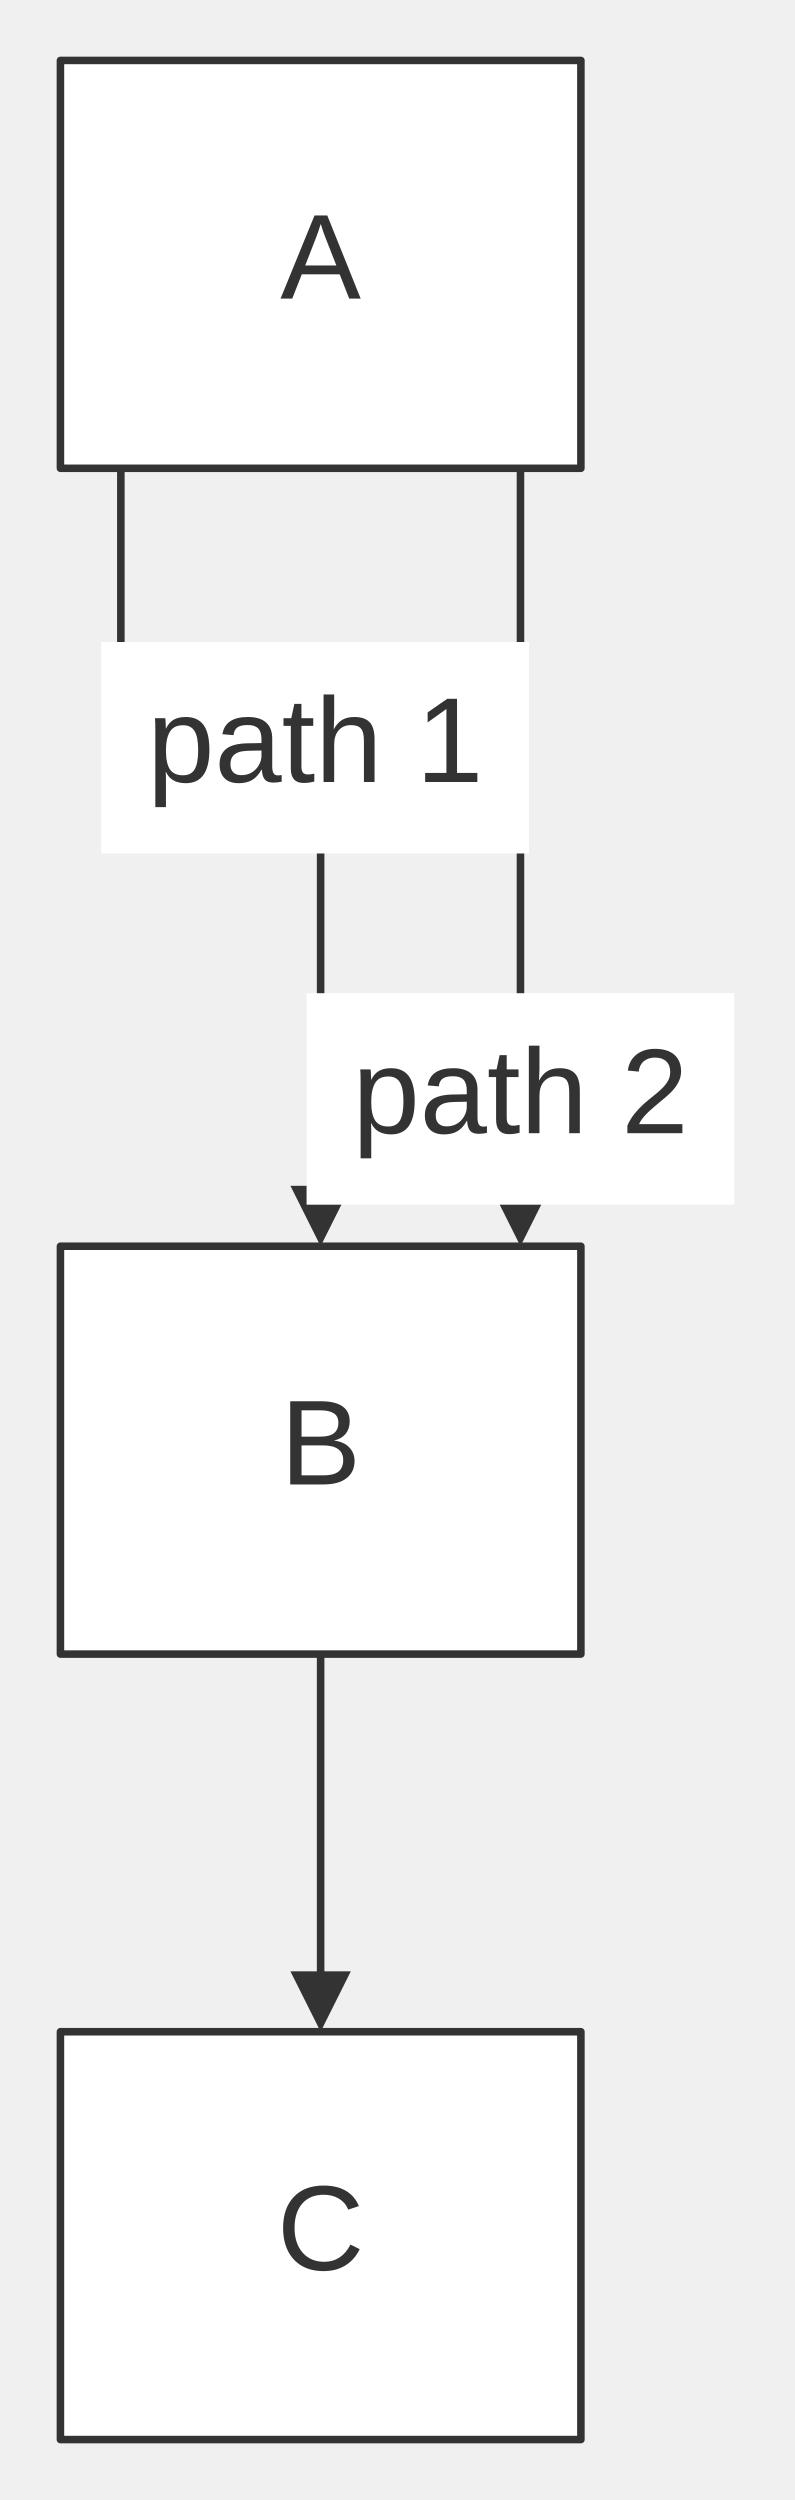
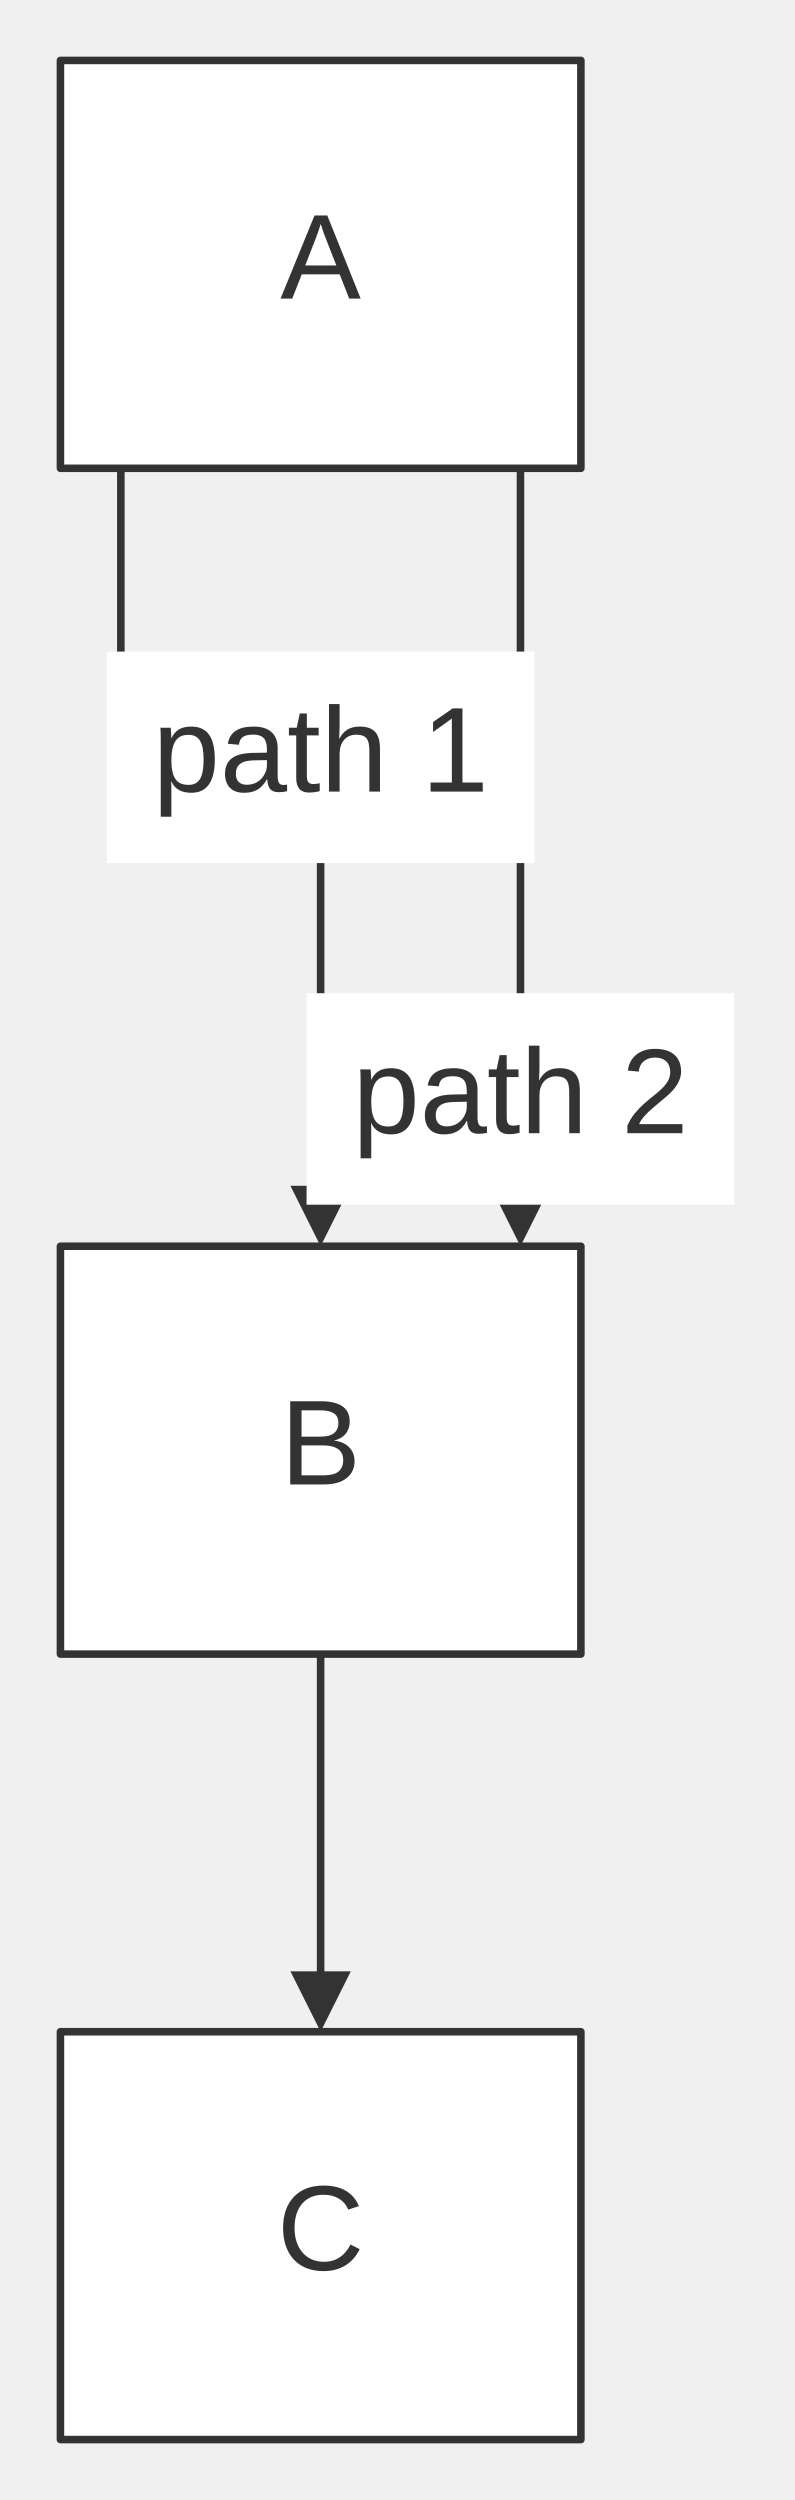
<svg xmlns="http://www.w3.org/2000/svg" width="100%" viewBox="0 0 105.22 331.00" style="max-width: 105.22px; background-color: transparent;" font-family="&quot;trebuchet ms&quot;, verdana, arial, sans-serif" font-size="16.00">
  <defs>
    <marker id="arrowhead" viewBox="0 0 10.00 10.00" refX="5.00" refY="5.00" markerWidth="8.00" markerHeight="8.00" orient="auto-start-reverse" markerUnits="userSpaceOnUse">
      <path d="M 0 0 L 10.00 5.00 L 0 10.00 z" fill="#333" />
    </marker>
  </defs>
  <g transform="translate(-3.86,0.00)">
    <g class="edgePaths">
      <path d="M19.86,62.00 L19.86,94.00 Q19.86,99.00 24.86,99.00 L41.31,99.00 Q46.31,99.00 46.31,104.00 L46.31,161.00" stroke="#333" stroke-width="1.00" fill="none" stroke-linecap="round" stroke-linejoin="round" marker-end="url(#arrowhead)" />
      <path d="M72.77,62.00 L72.77,161.00" stroke="#333" stroke-width="1.00" fill="none" stroke-linecap="round" stroke-linejoin="round" marker-end="url(#arrowhead)" />
      <path d="M46.31,219.00 L46.31,265.00" stroke="#333" stroke-width="1.00" fill="none" stroke-linecap="round" stroke-linejoin="round" marker-end="url(#arrowhead)" />
    </g>
    <g class="nodes">
      <rect x="11.86" y="8.00" width="68.91" height="54.00" fill="white" stroke="#333" stroke-width="1.00" stroke-linejoin="round" />
      <text x="46.31" y="35.00" text-anchor="middle" dominant-baseline="middle" fill="#333">A</text>
      <rect x="11.86" y="165.00" width="68.91" height="54.00" fill="white" stroke="#333" stroke-width="1.00" stroke-linejoin="round" />
      <text x="46.31" y="192.00" text-anchor="middle" dominant-baseline="middle" fill="#333">B</text>
      <rect x="11.86" y="269.00" width="68.91" height="54.00" fill="white" stroke="#333" stroke-width="1.00" stroke-linejoin="round" />
      <text x="46.31" y="296.00" text-anchor="middle" dominant-baseline="middle" fill="#333">C</text>
    </g>
    <g class="edgeLabels">
-       <rect x="17.27" y="85.00" width="56.63" height="28.00" fill="white" />
-       <text x="45.59" y="99.00" text-anchor="middle" dominant-baseline="middle" fill="#333">path 1</text>
+       <rect x="18.00" y="86.27" width="56.63" height="28.00" fill="white" />
+       <text x="46.31" y="100.27" text-anchor="middle" dominant-baseline="middle" fill="#333">path 1</text>
      <rect x="44.45" y="131.50" width="56.63" height="28.00" fill="white" />
      <text x="72.77" y="145.50" text-anchor="middle" dominant-baseline="middle" fill="#333">path 2</text>
    </g>
  </g>
</svg>
